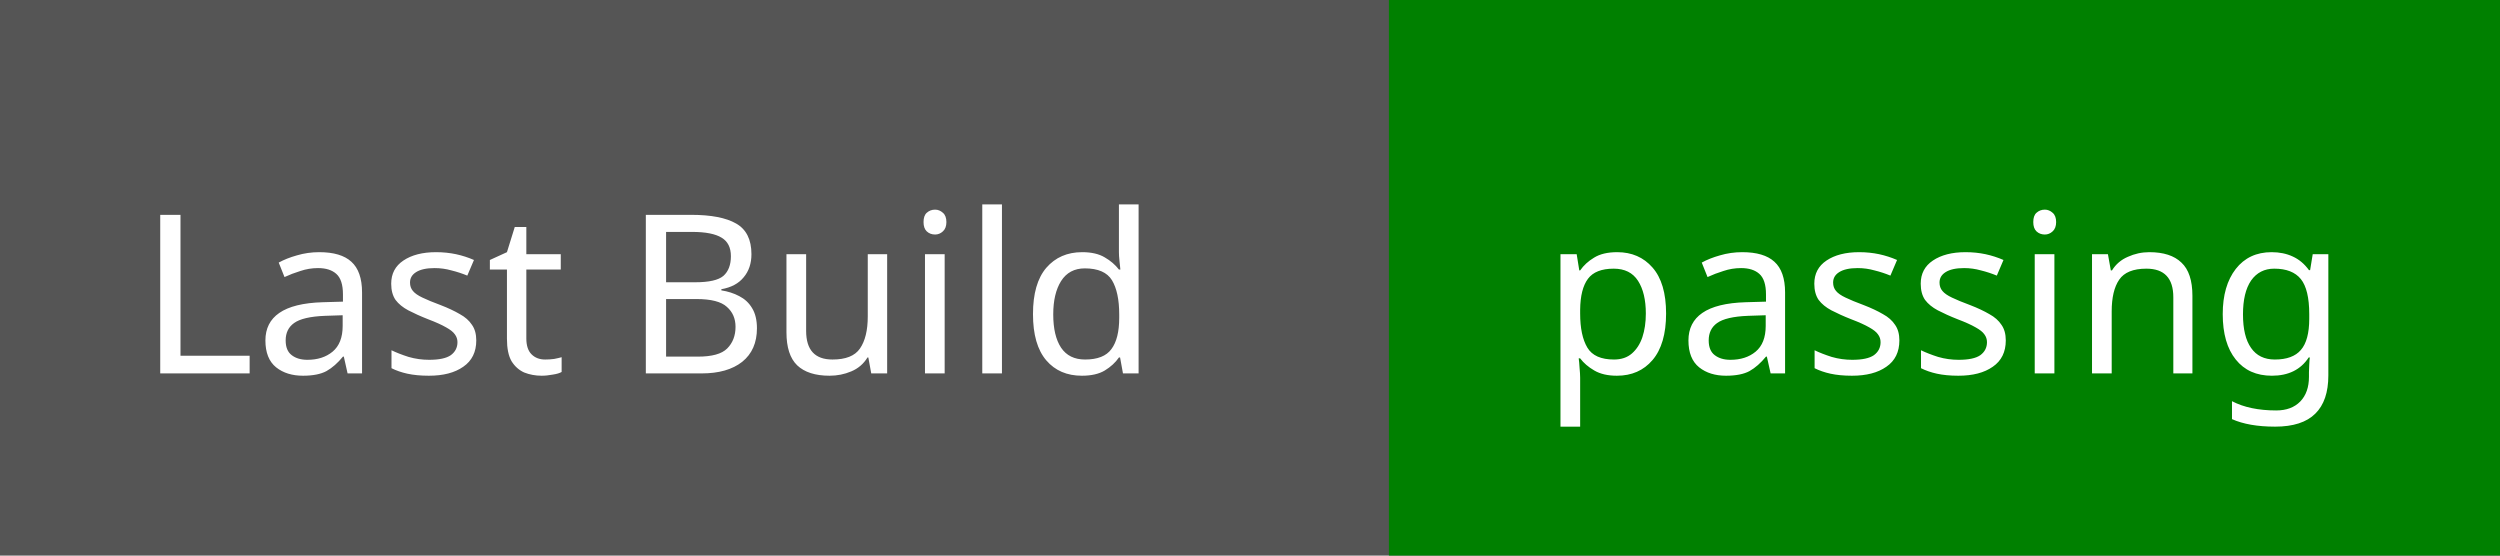
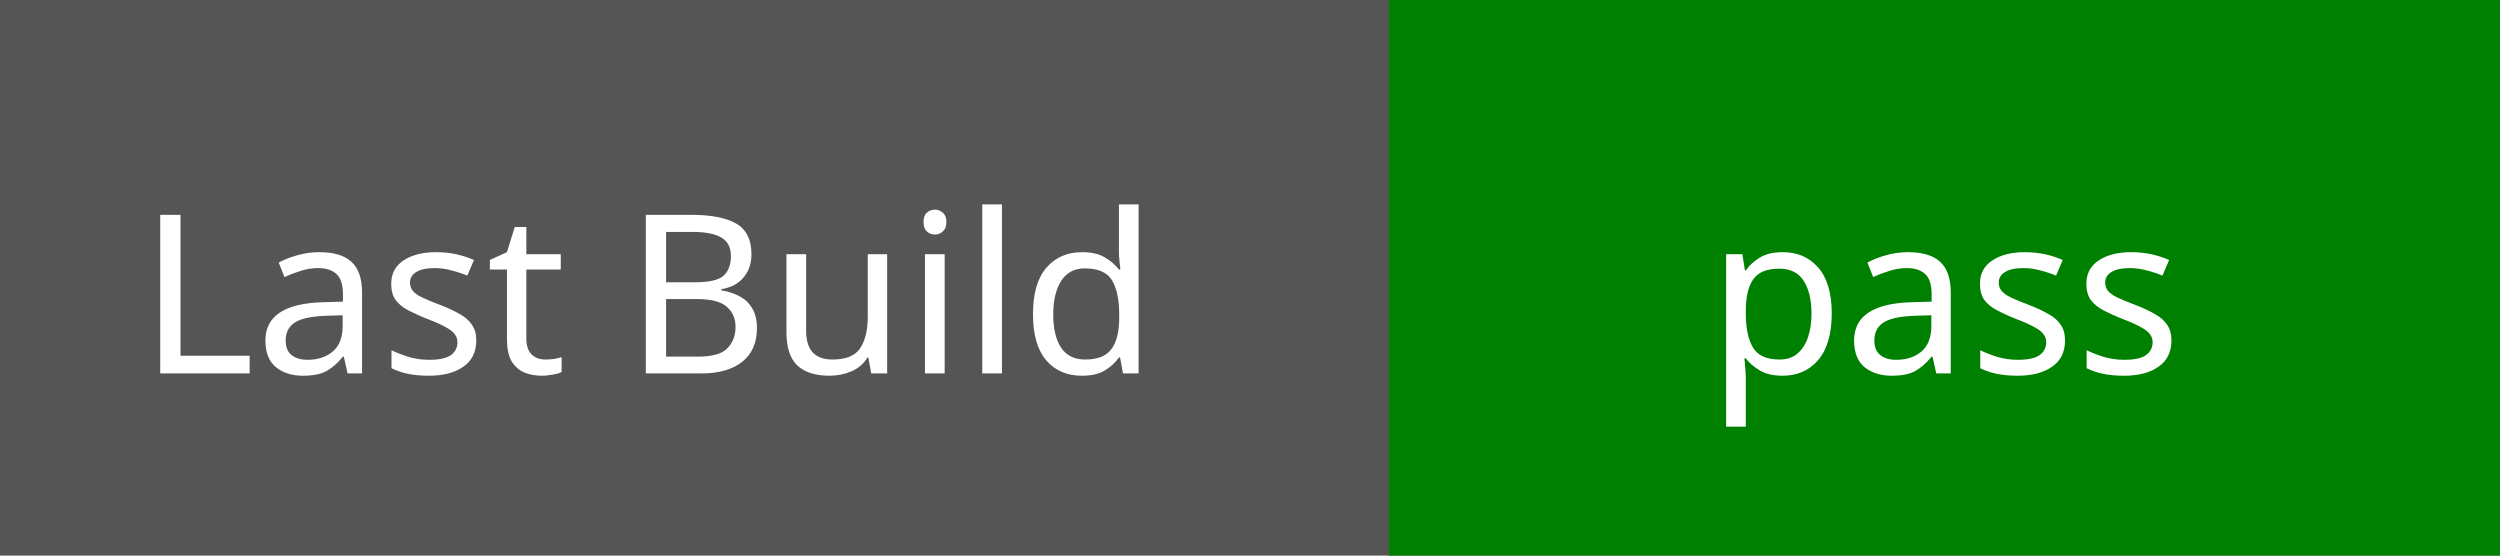
<svg xmlns="http://www.w3.org/2000/svg" width="135" height="30">
  <rect width="135" height="30" fill="#555" />
  <text x="35" y="16" fill="#fff" font-family="Verdana" font-size="12" text-anchor="middle" dominant-baseline="middle">Last Build</text>
  <rect x="75" width="70" height="30" fill="green" />
-   <text x="105" y="16" fill="#fff" font-family="Verdana" font-size="12" text-anchor="middle" dominant-baseline="middle">passing</text>
+   <text x="105" y="16" fill="#fff" font-family="Verdana" font-size="12" text-anchor="middle" dominant-baseline="middle">pass</text>
</svg>
